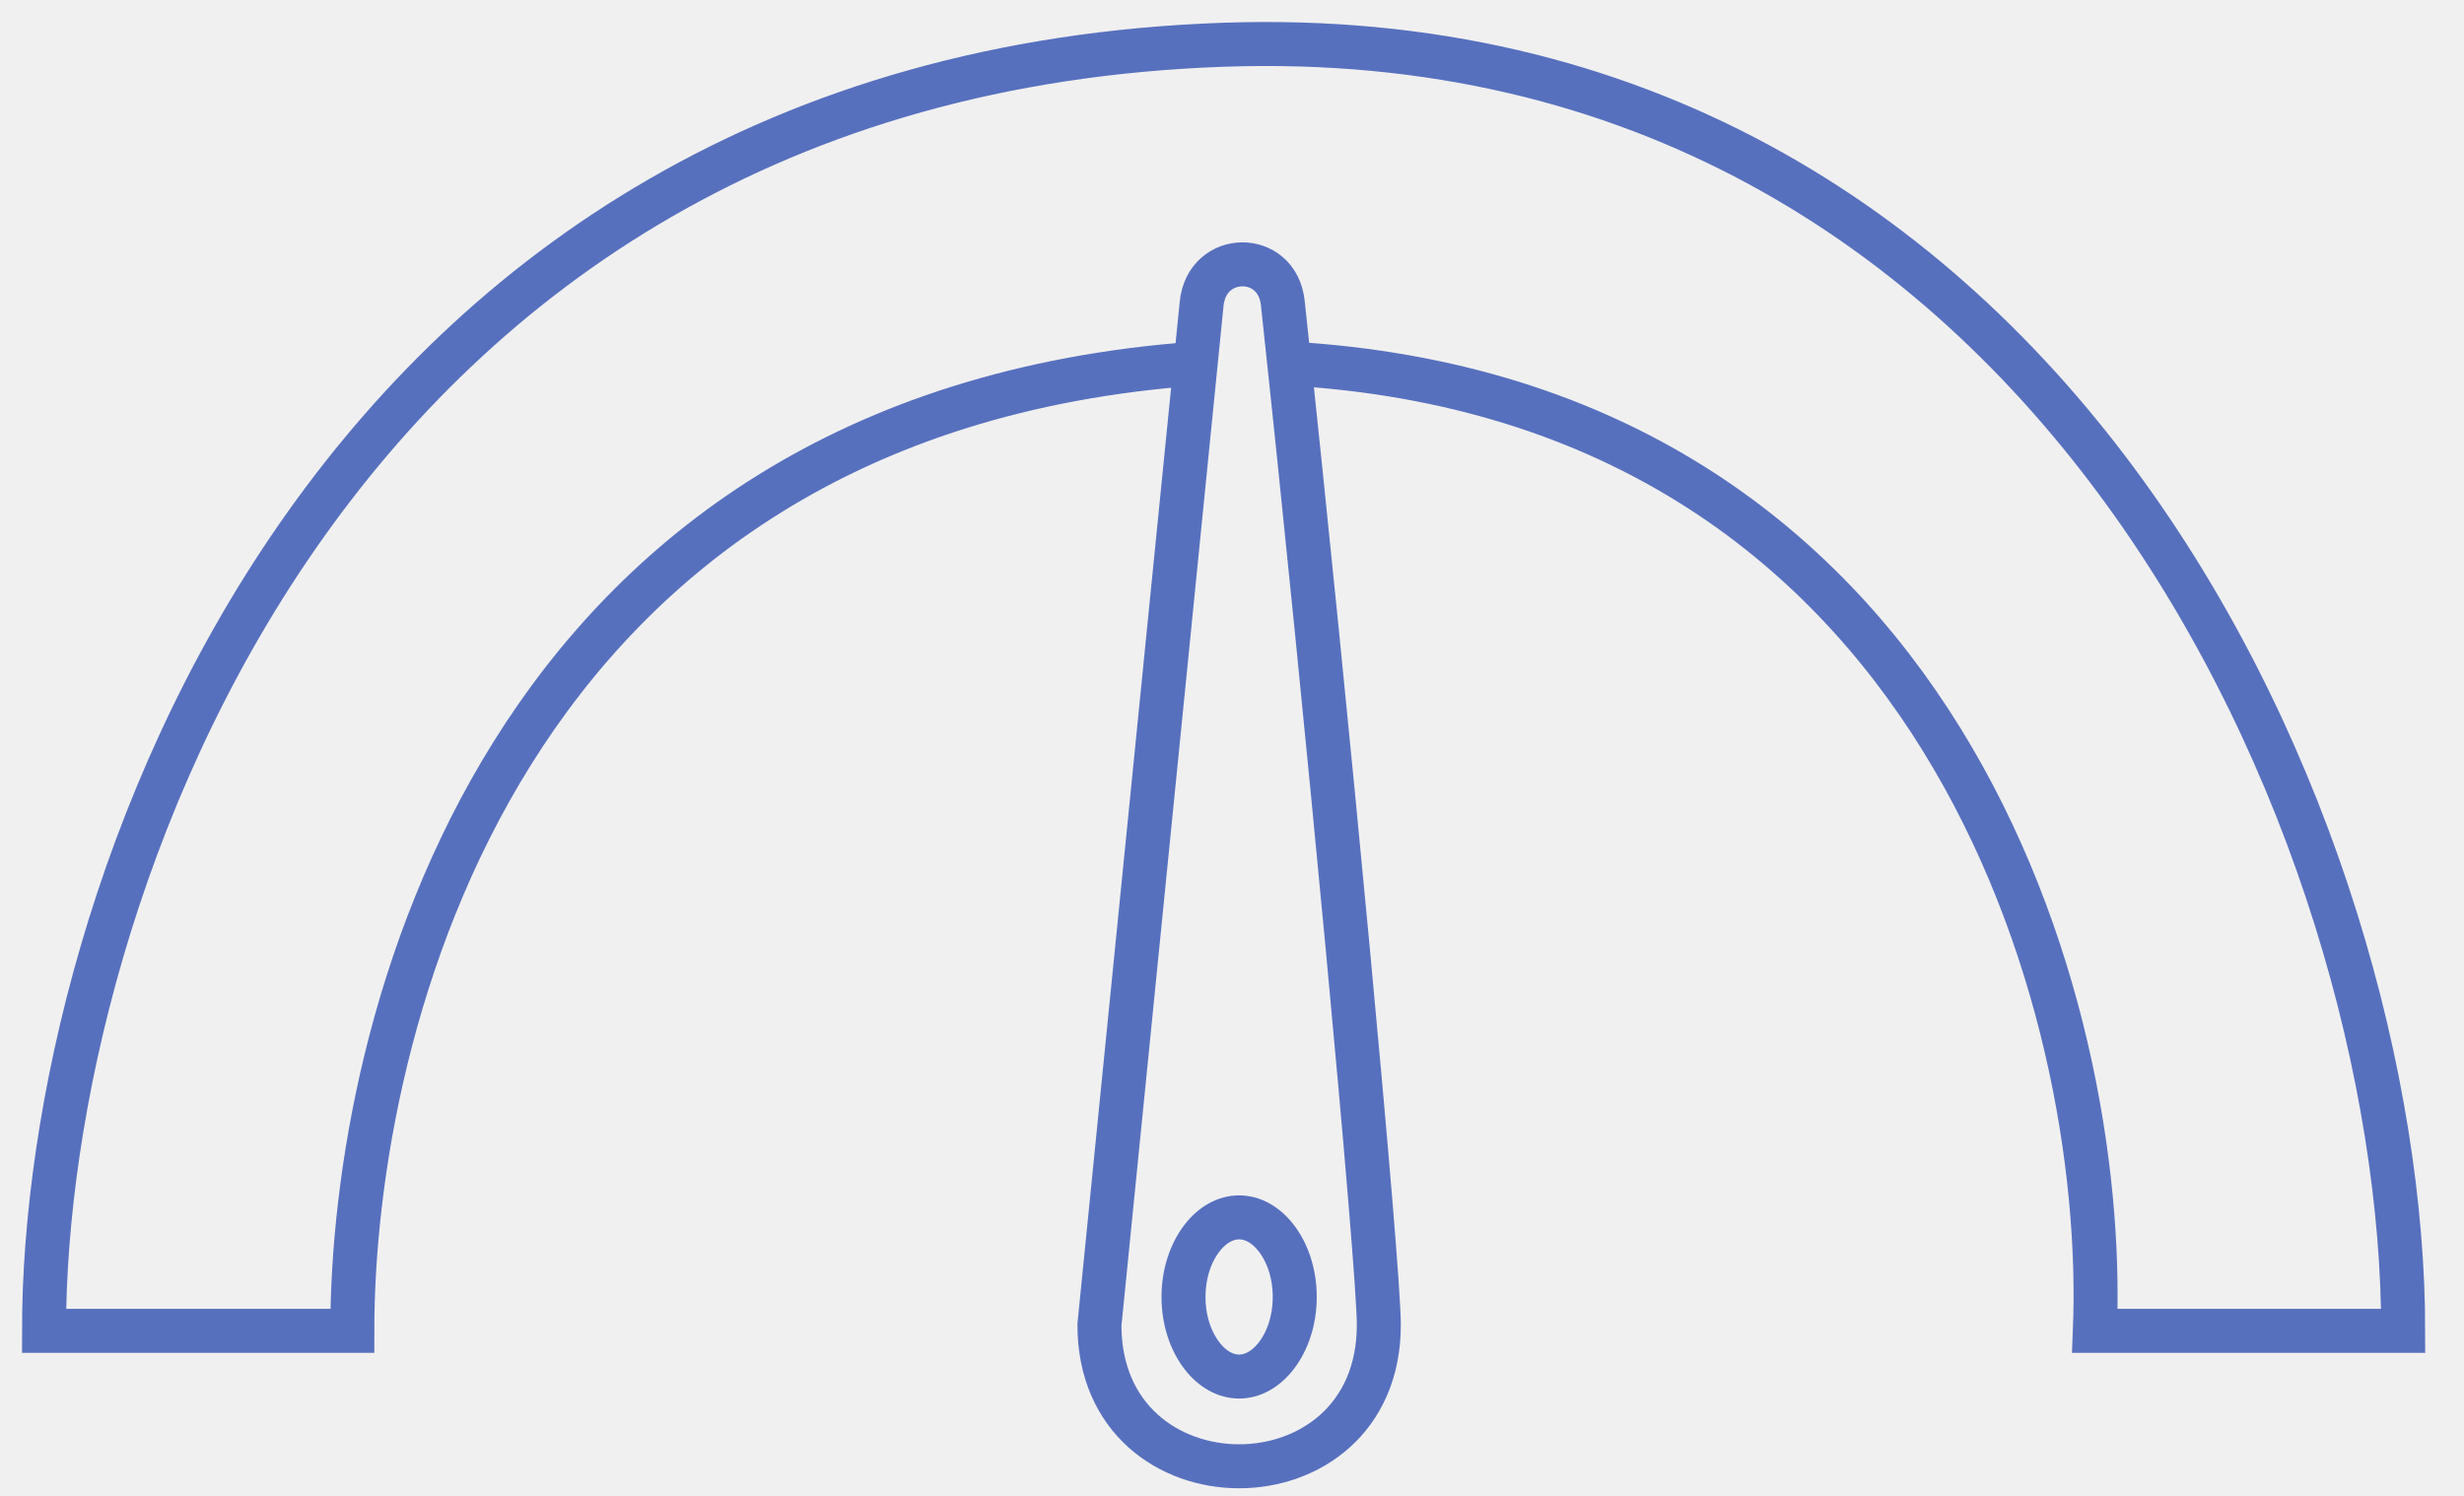
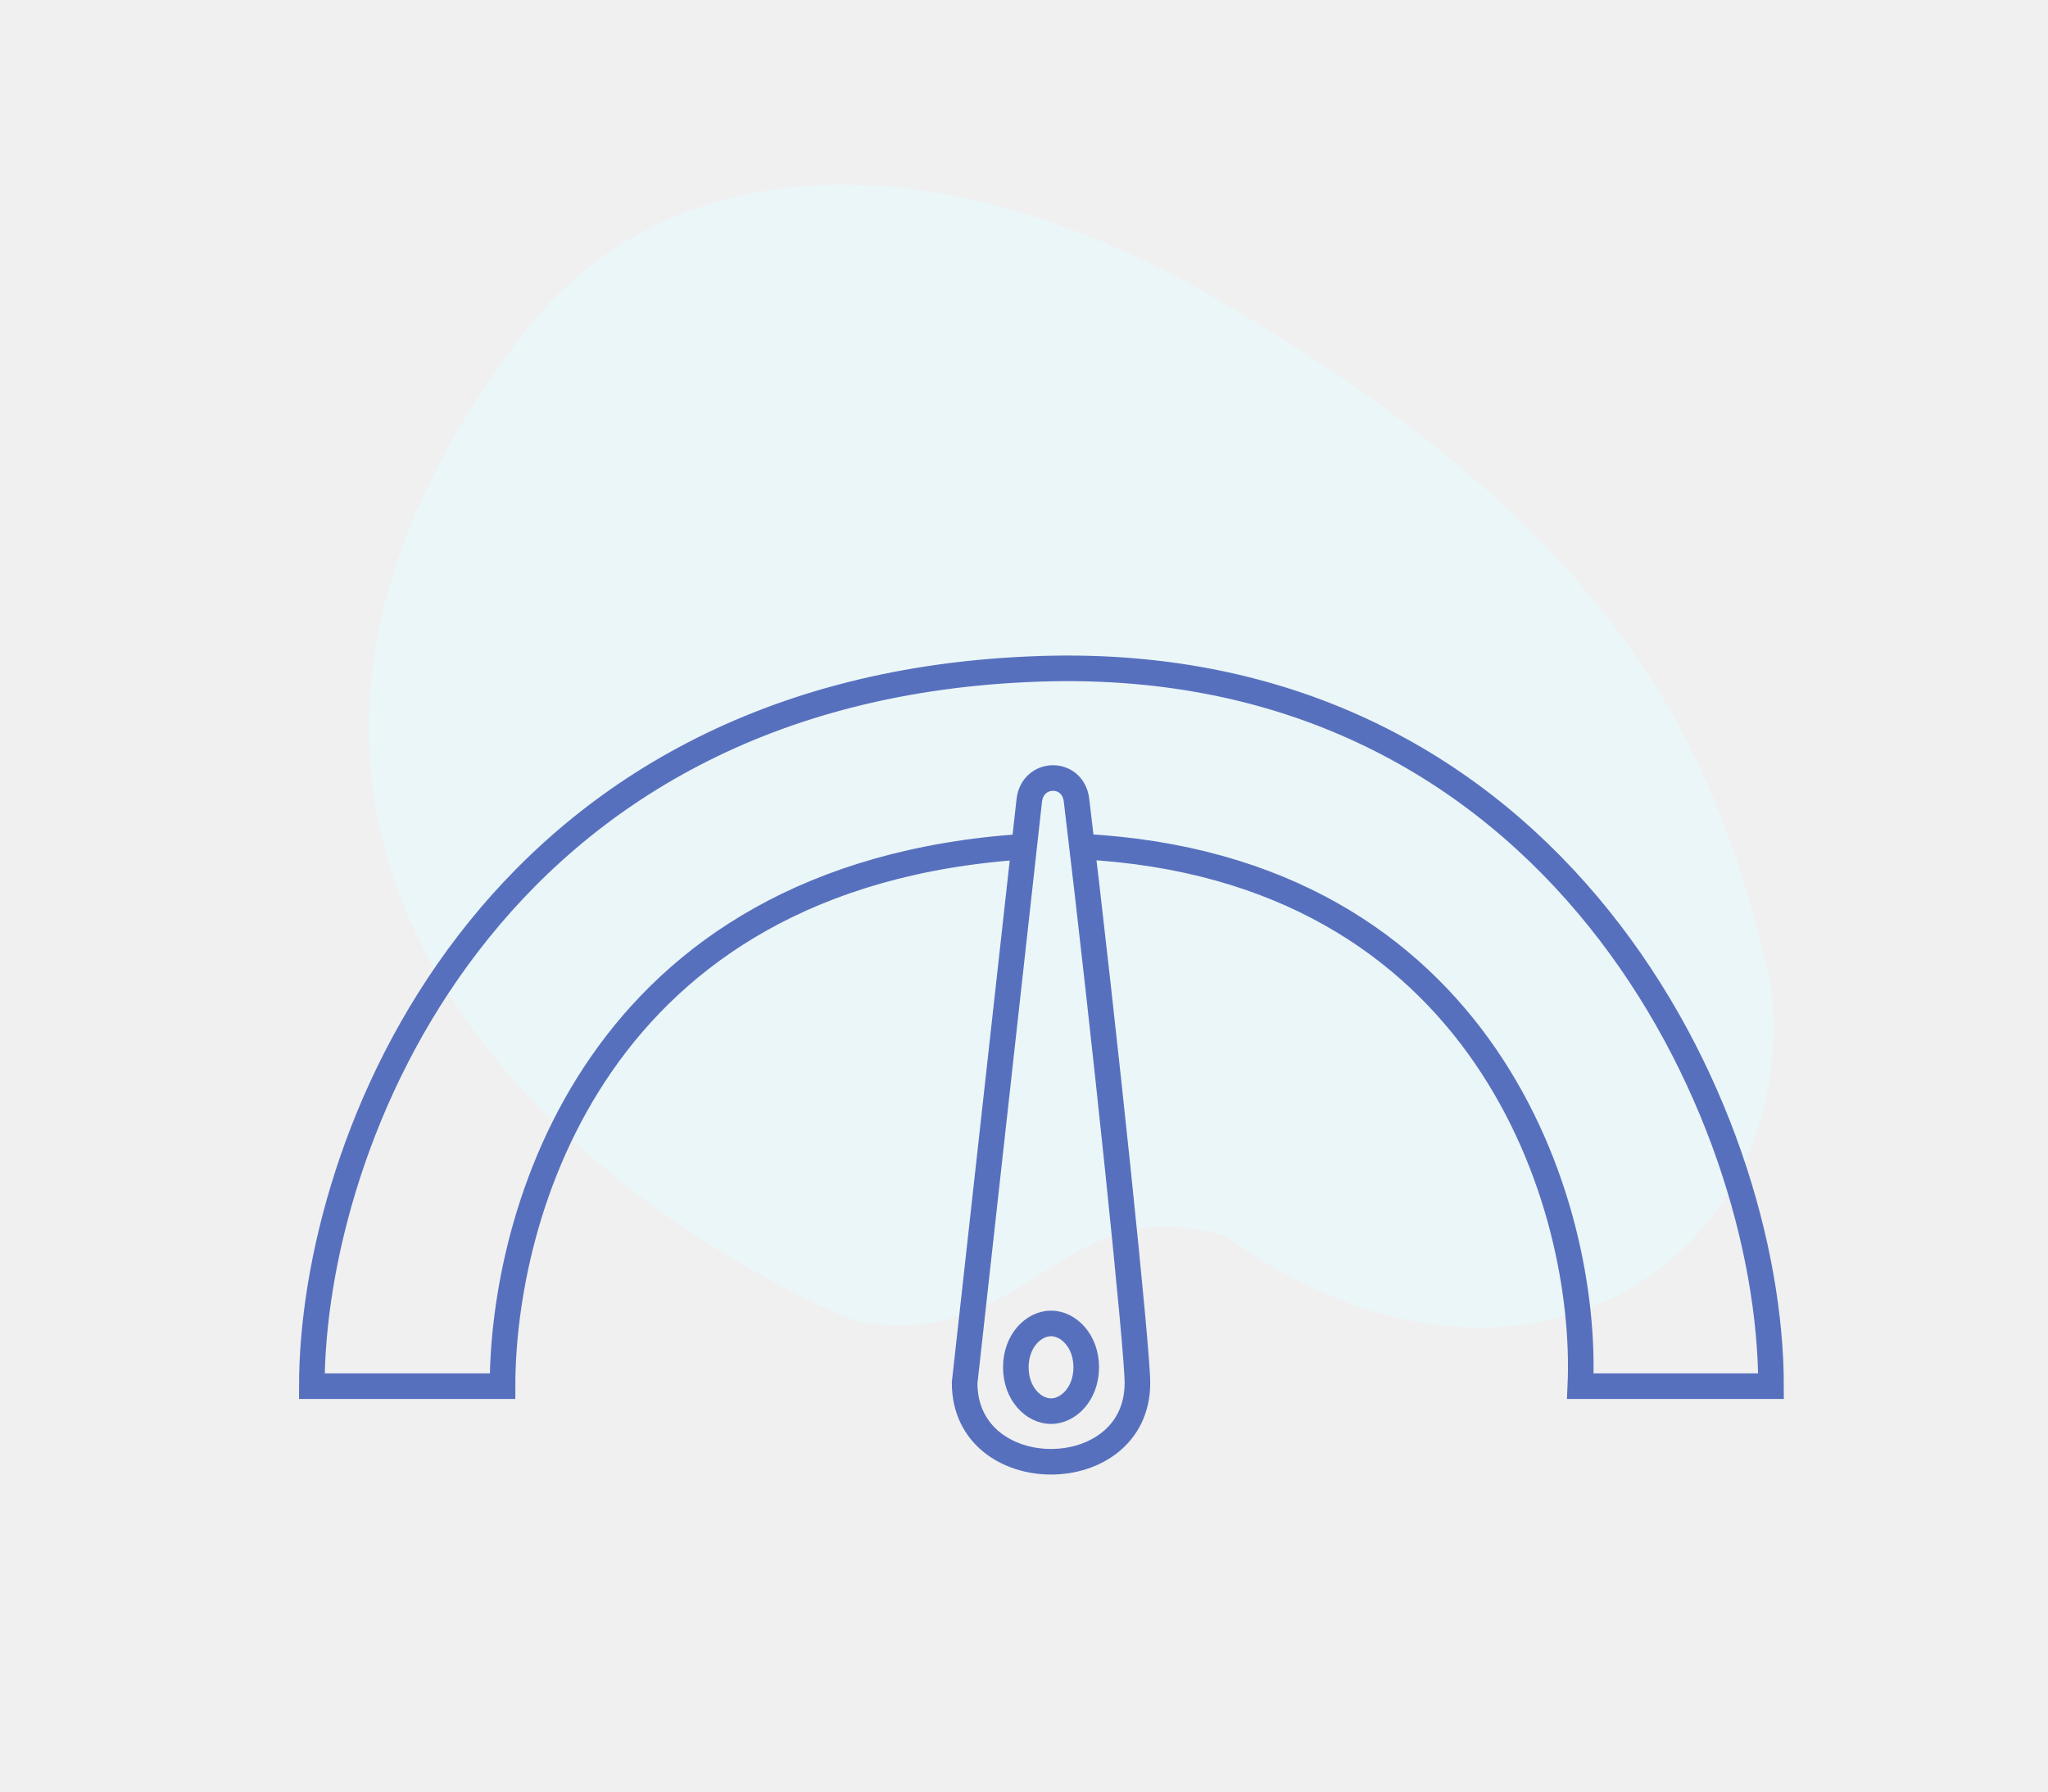
- <svg xmlns="http://www.w3.org/2000/svg" width="56" height="34" viewBox="0 0 56 34" fill="none">
-   <path d="M31.337 30.114C31.337 28.752 30.183 16.427 29.154 6.884C29.027 5.705 27.428 5.722 27.31 6.903L24.987 30.114C24.987 34.399 31.337 34.399 31.337 30.114Z" stroke="#5770BE" />
-   <path d="M27.2 8.263C11.316 9.406 8.007 23.395 8.007 30.249H1C1 20.395 7.398 1.727 27.809 1.017C46.697 0.36 54.618 19.081 54.618 30.249C53.643 30.249 49.541 30.249 47.611 30.249C47.91 22.845 44.113 9.114 29.299 8.263" stroke="#5770BE" />
-   <path d="M29.426 29.479C29.426 30.017 29.259 30.485 29.012 30.808C28.765 31.131 28.46 31.288 28.162 31.288C27.863 31.288 27.558 31.131 27.312 30.808C27.065 30.485 26.898 30.017 26.898 29.479C26.898 28.941 27.065 28.473 27.312 28.15C27.558 27.827 27.863 27.67 28.162 27.67C28.46 27.67 28.765 27.827 29.012 28.15C29.259 28.473 29.426 28.941 29.426 29.479Z" stroke="#5770BE" />
+ <svg xmlns="http://www.w3.org/2000/svg" width="80" height="70" viewBox="0 0 80 70" fill="none">
+   <g clip-path="url(#clip0)">
+     <path d="M47.474 11.656C36.517 5.289 25.718 5.658 20.099 13.487C5.306 33.36 22.821 47.185 33.428 51.614C40.253 52.915 41.41 46.264 47.911 48.325C59.222 56.478 70.363 49.441 69.192 38.585C67.15 29.413 63.495 20.965 47.474 11.656Z" fill="#EBF6F8" />
+     <path d="M44.431 54.031C44.431 52.702 43.16 40.476 42.051 31.262C41.911 30.099 40.334 30.116 40.205 31.281L37.681 54.031C37.681 58.14 44.431 58.14 44.431 54.031Z" stroke="#5770BE" />
+     <path d="M40.033 33.077C23.147 34.174 19.63 47.588 19.63 54.16H12.181C12.181 44.711 18.982 26.809 40.681 26.129C60.76 25.499 69.181 43.452 69.181 54.16C68.144 54.16 63.783 54.16 61.732 54.16C62.049 47.06 58.013 33.894 42.264 33.077" stroke="#5770BE" />
+     <path d="M42.431 53.422C42.431 54.45 41.74 55.136 41.056 55.136C40.371 55.136 39.681 54.45 39.681 53.422C39.681 52.394 40.371 51.708 41.056 51.708C41.74 51.708 42.431 52.394 42.431 53.422Z" stroke="#5770BE" />
+   </g>
+   <defs>
+     <clipPath id="clip0">
+       <rect width="80" height="70" fill="white" />
+     </clipPath>
+   </defs>
</svg>
